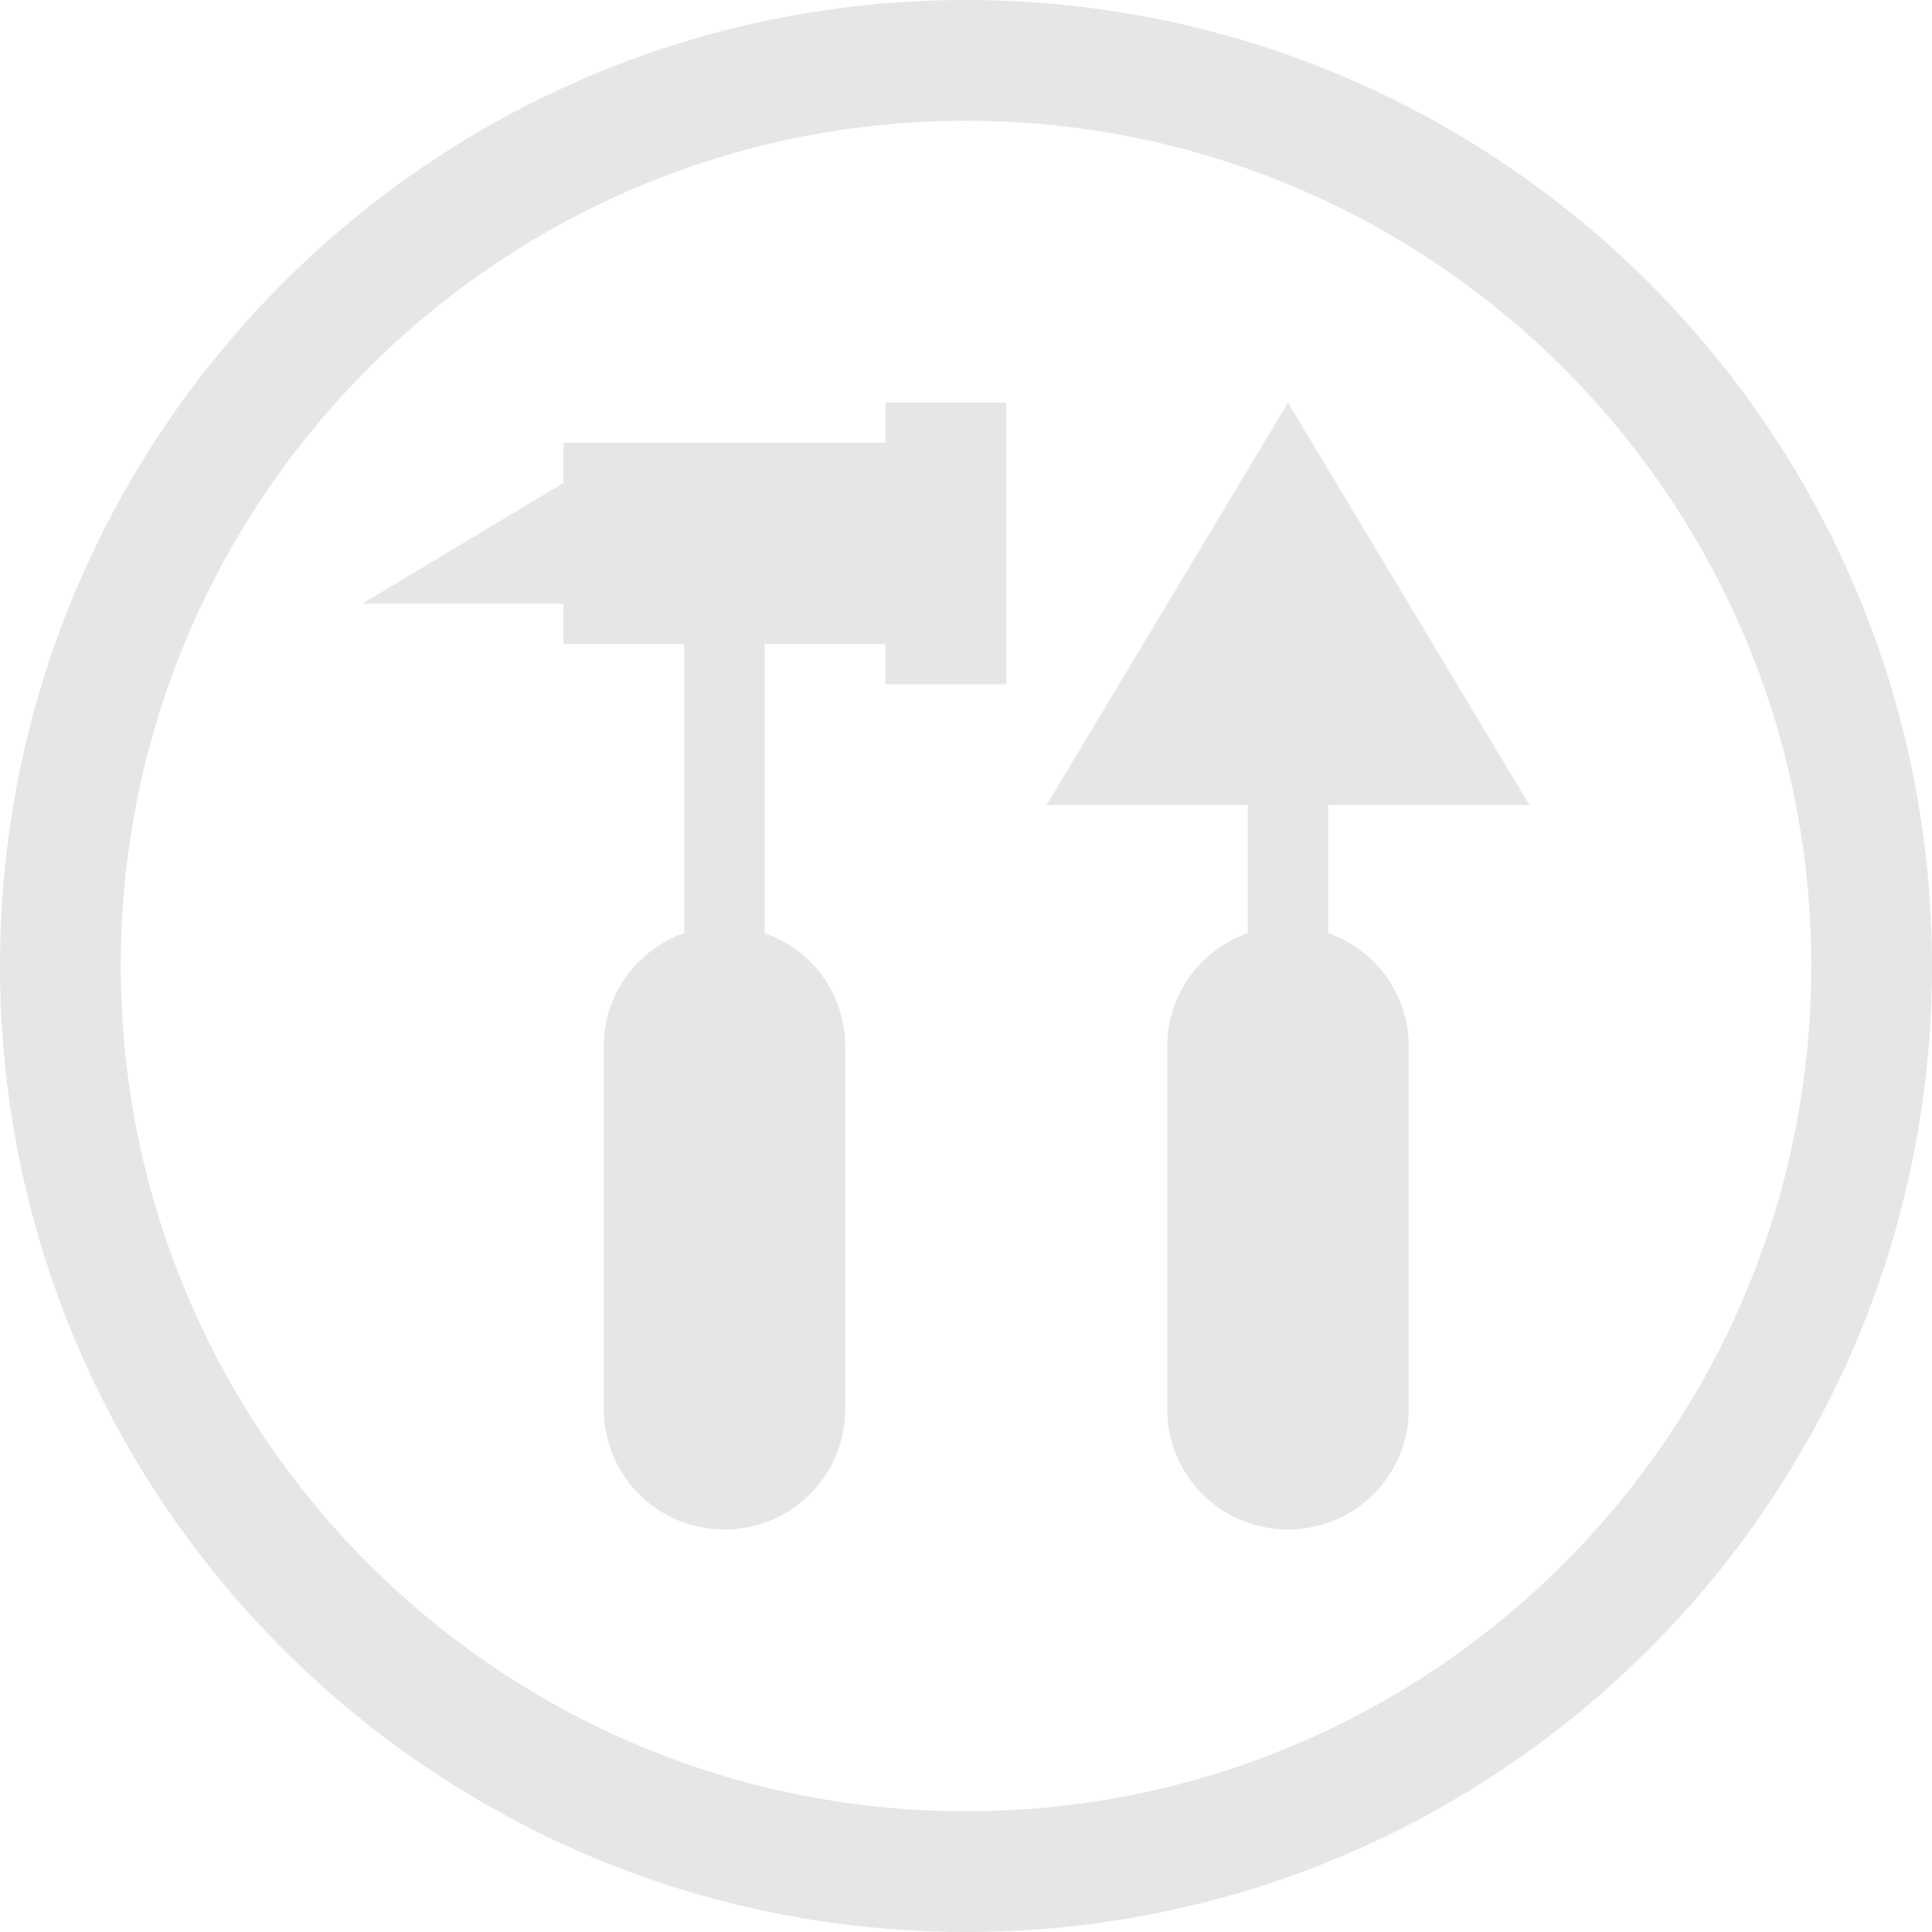
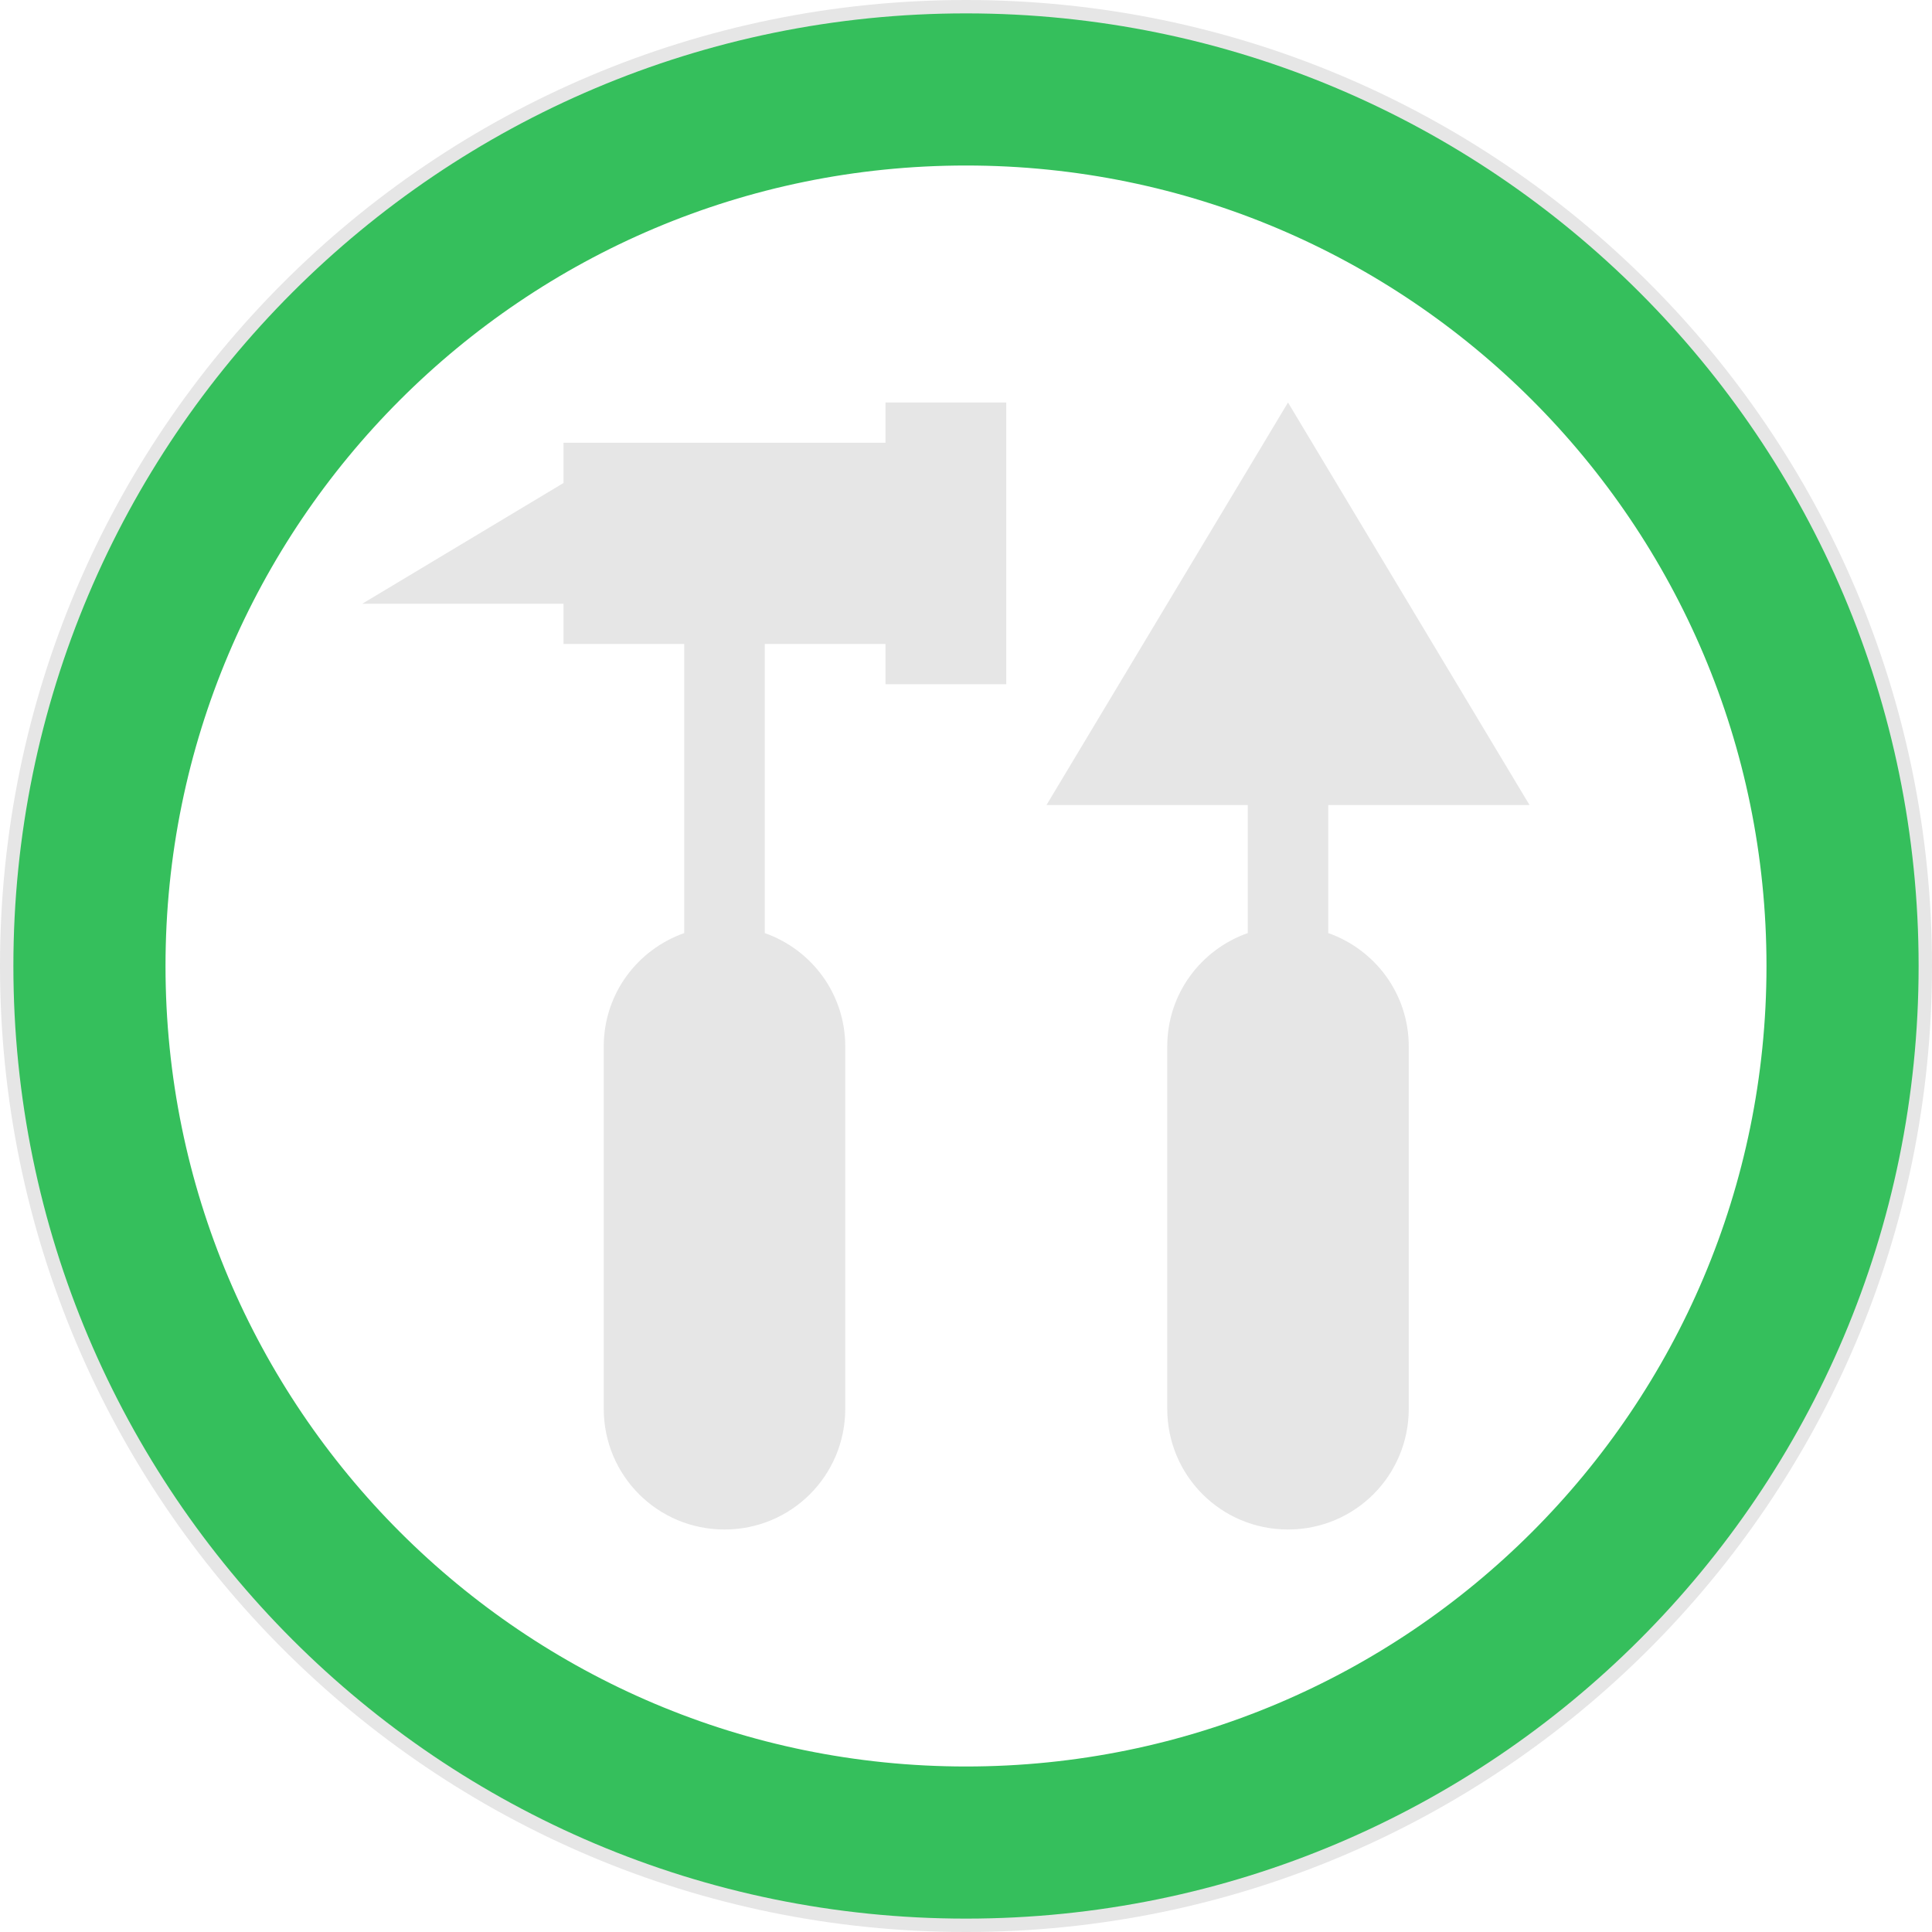
<svg xmlns="http://www.w3.org/2000/svg" width="48" height="48" viewBox="0 0 12.7 12.7" version="1.1" id="svg4">
  <defs id="defs8">
    <style id="current-color-scheme" type="text/css">
      .ColorScheme-Highlight {
        color:#e6e6e6;
      }
  </style>
  </defs>
  <path class="ColorScheme-Highlight" style="fill:currentColor" d="M 24 0 A 24 24 0 0 0 0 24 A 24 24 0 0 0 24 48 A 24 24 0 0 0 48 24 A 24 24 0 0 0 24 0 z M 24 3 A 21 21 0 0 1 45 24 A 21 21 0 0 1 24 45 A 21 21 0 0 1 3 24 A 21 21 0 0 1 24 3 z M 22 10 L 22 11 L 14 11 L 14 12 L 9 15 L 14 15 L 14 16 L 17 16 L 17 23.182 C 15.835 23.593 15 24.691 15 26 L 15 35 C 15 36.662 16.338 38 18 38 C 19.662 38 21 36.662 21 35 L 21 26 C 21 24.691 20.165 23.593 19 23.182 L 19 16 L 22 16 L 22 17 L 25 17 L 25 10 L 22 10 z M 32 10 L 26 20 L 31 20 L 31 23.182 C 29.835 23.593 29 24.691 29 26 L 29 35 C 29 36.662 30.338 38 32 38 C 33.662 38 35 36.662 35 35 L 35 26 C 35 24.691 34.165 23.593 33 23.182 L 33 20 L 38 20 L 32 10 z " transform="scale(0.2645833)" id="path831" />
+   <circle cx="6.35" cy="6.35" r="5.762" stroke="#35bf5c" stroke-width="1" fill="none" />
</svg>
